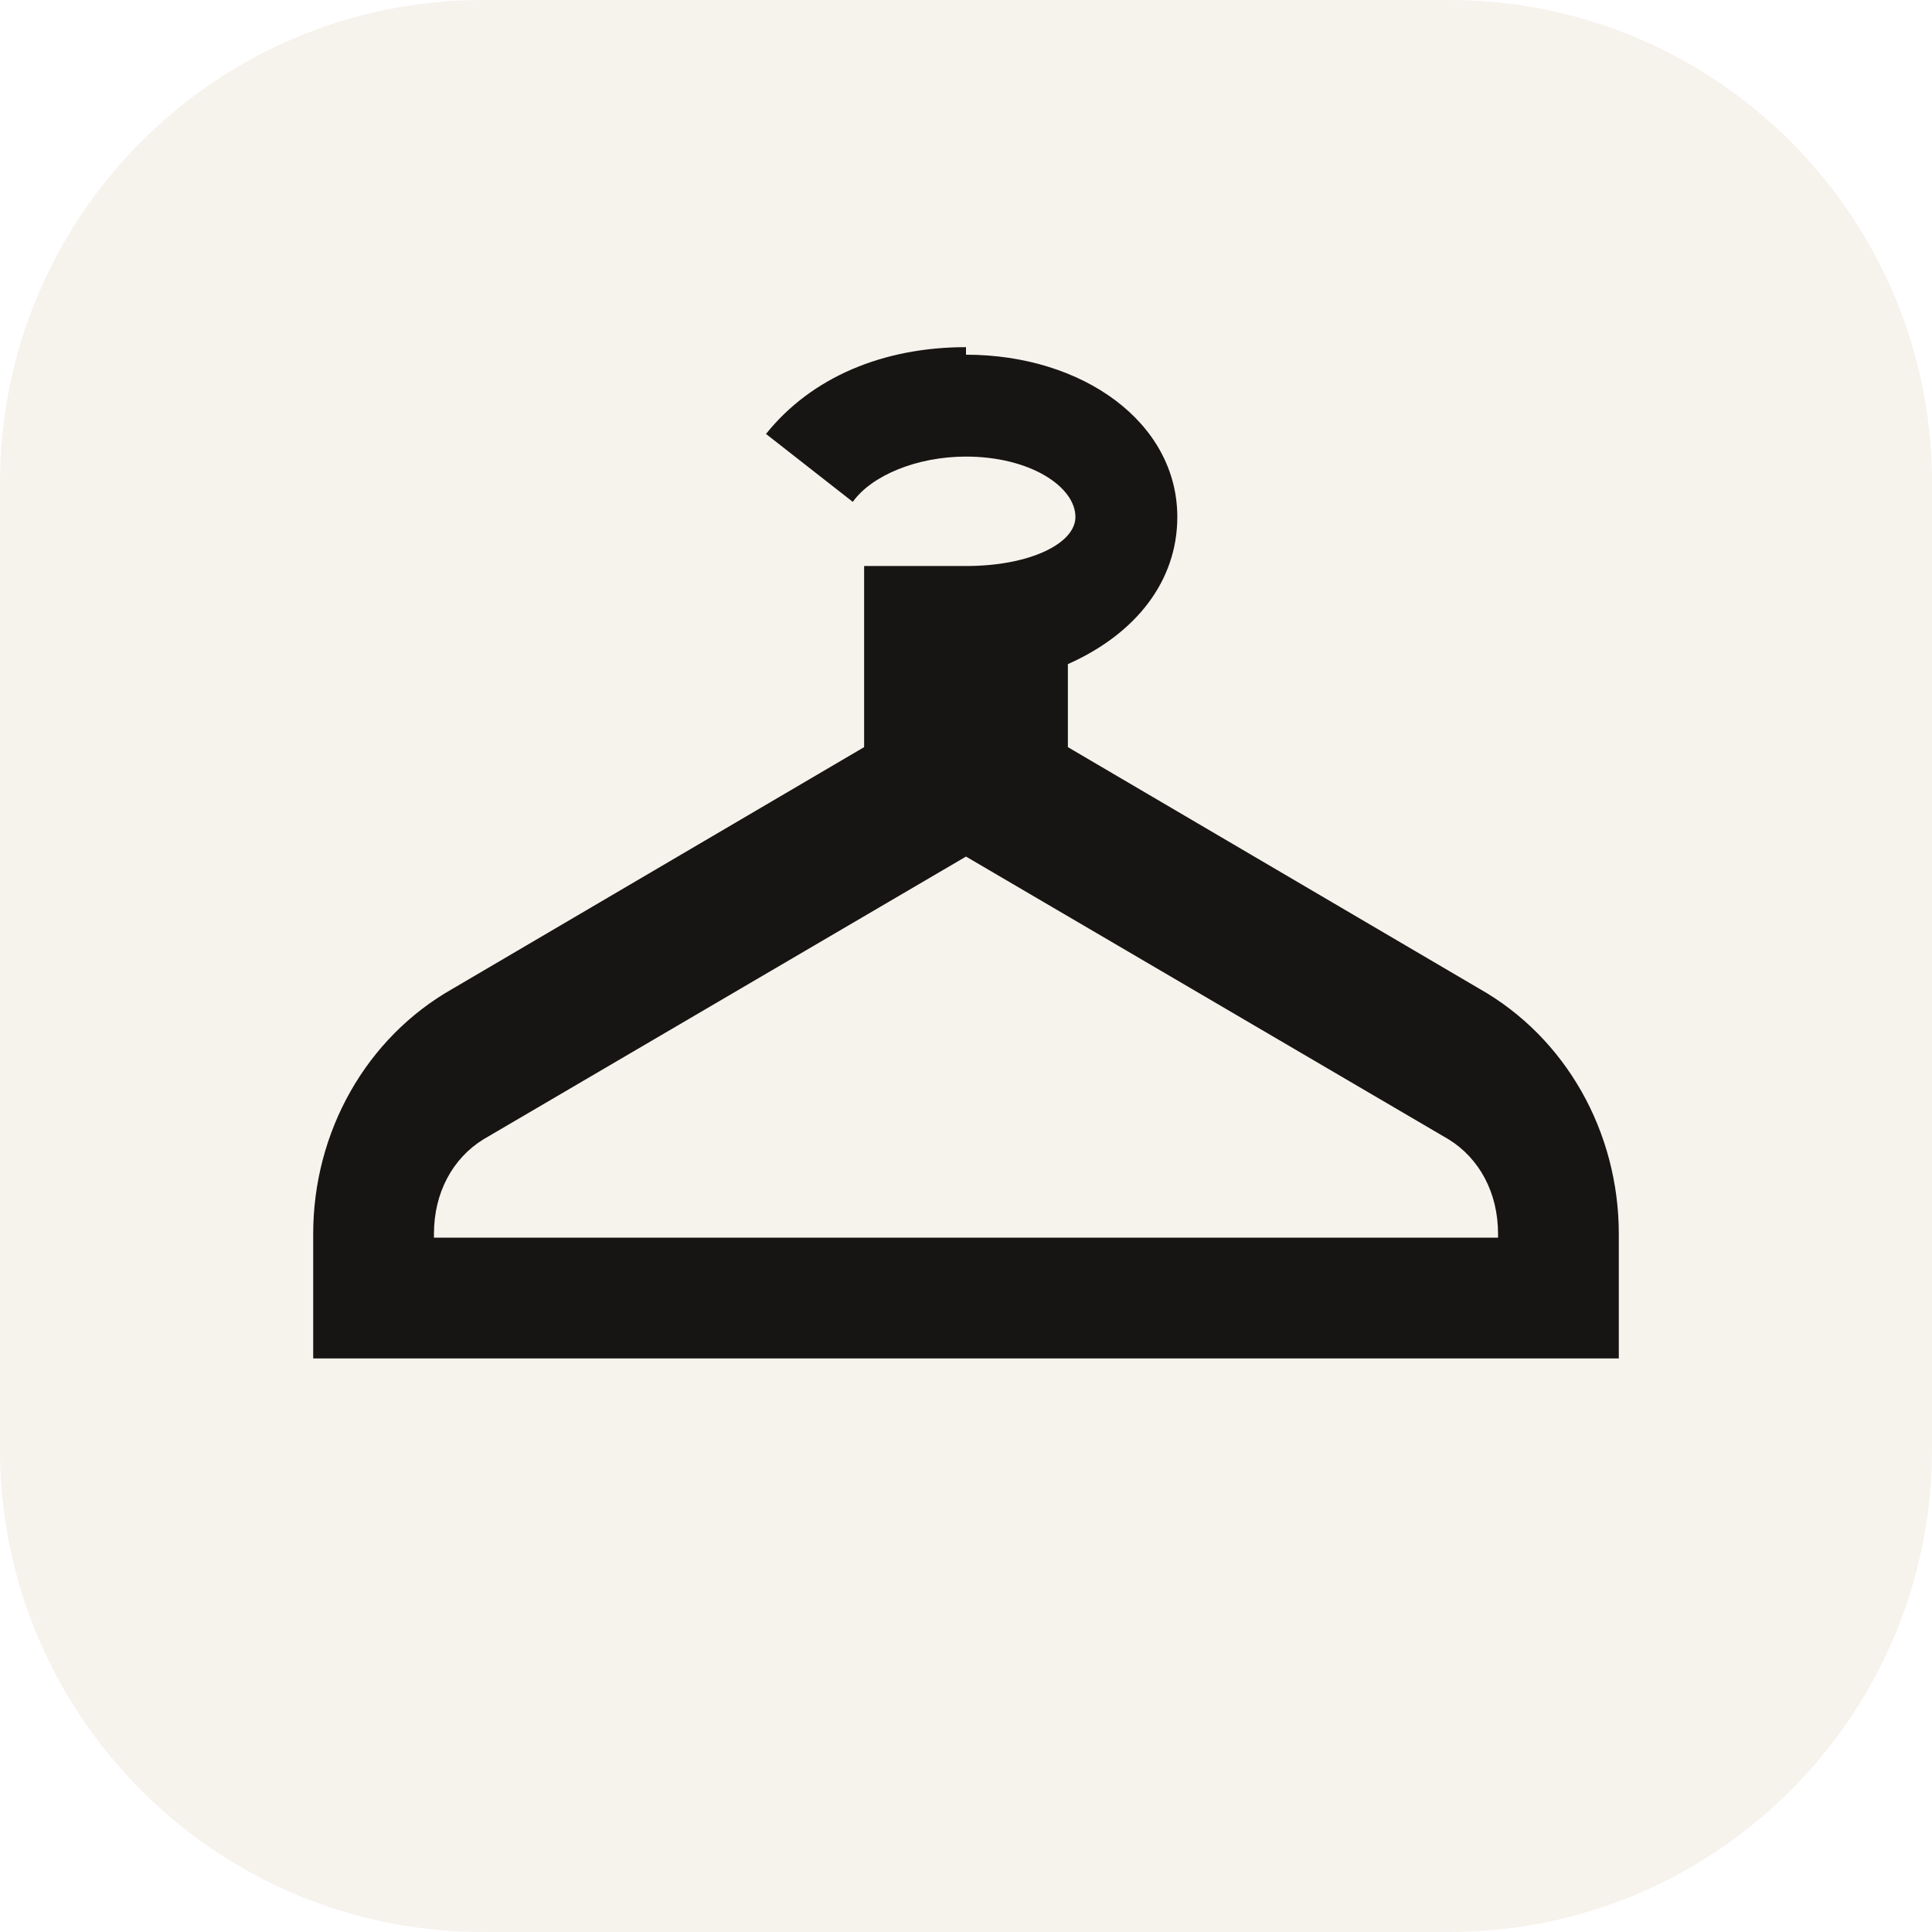
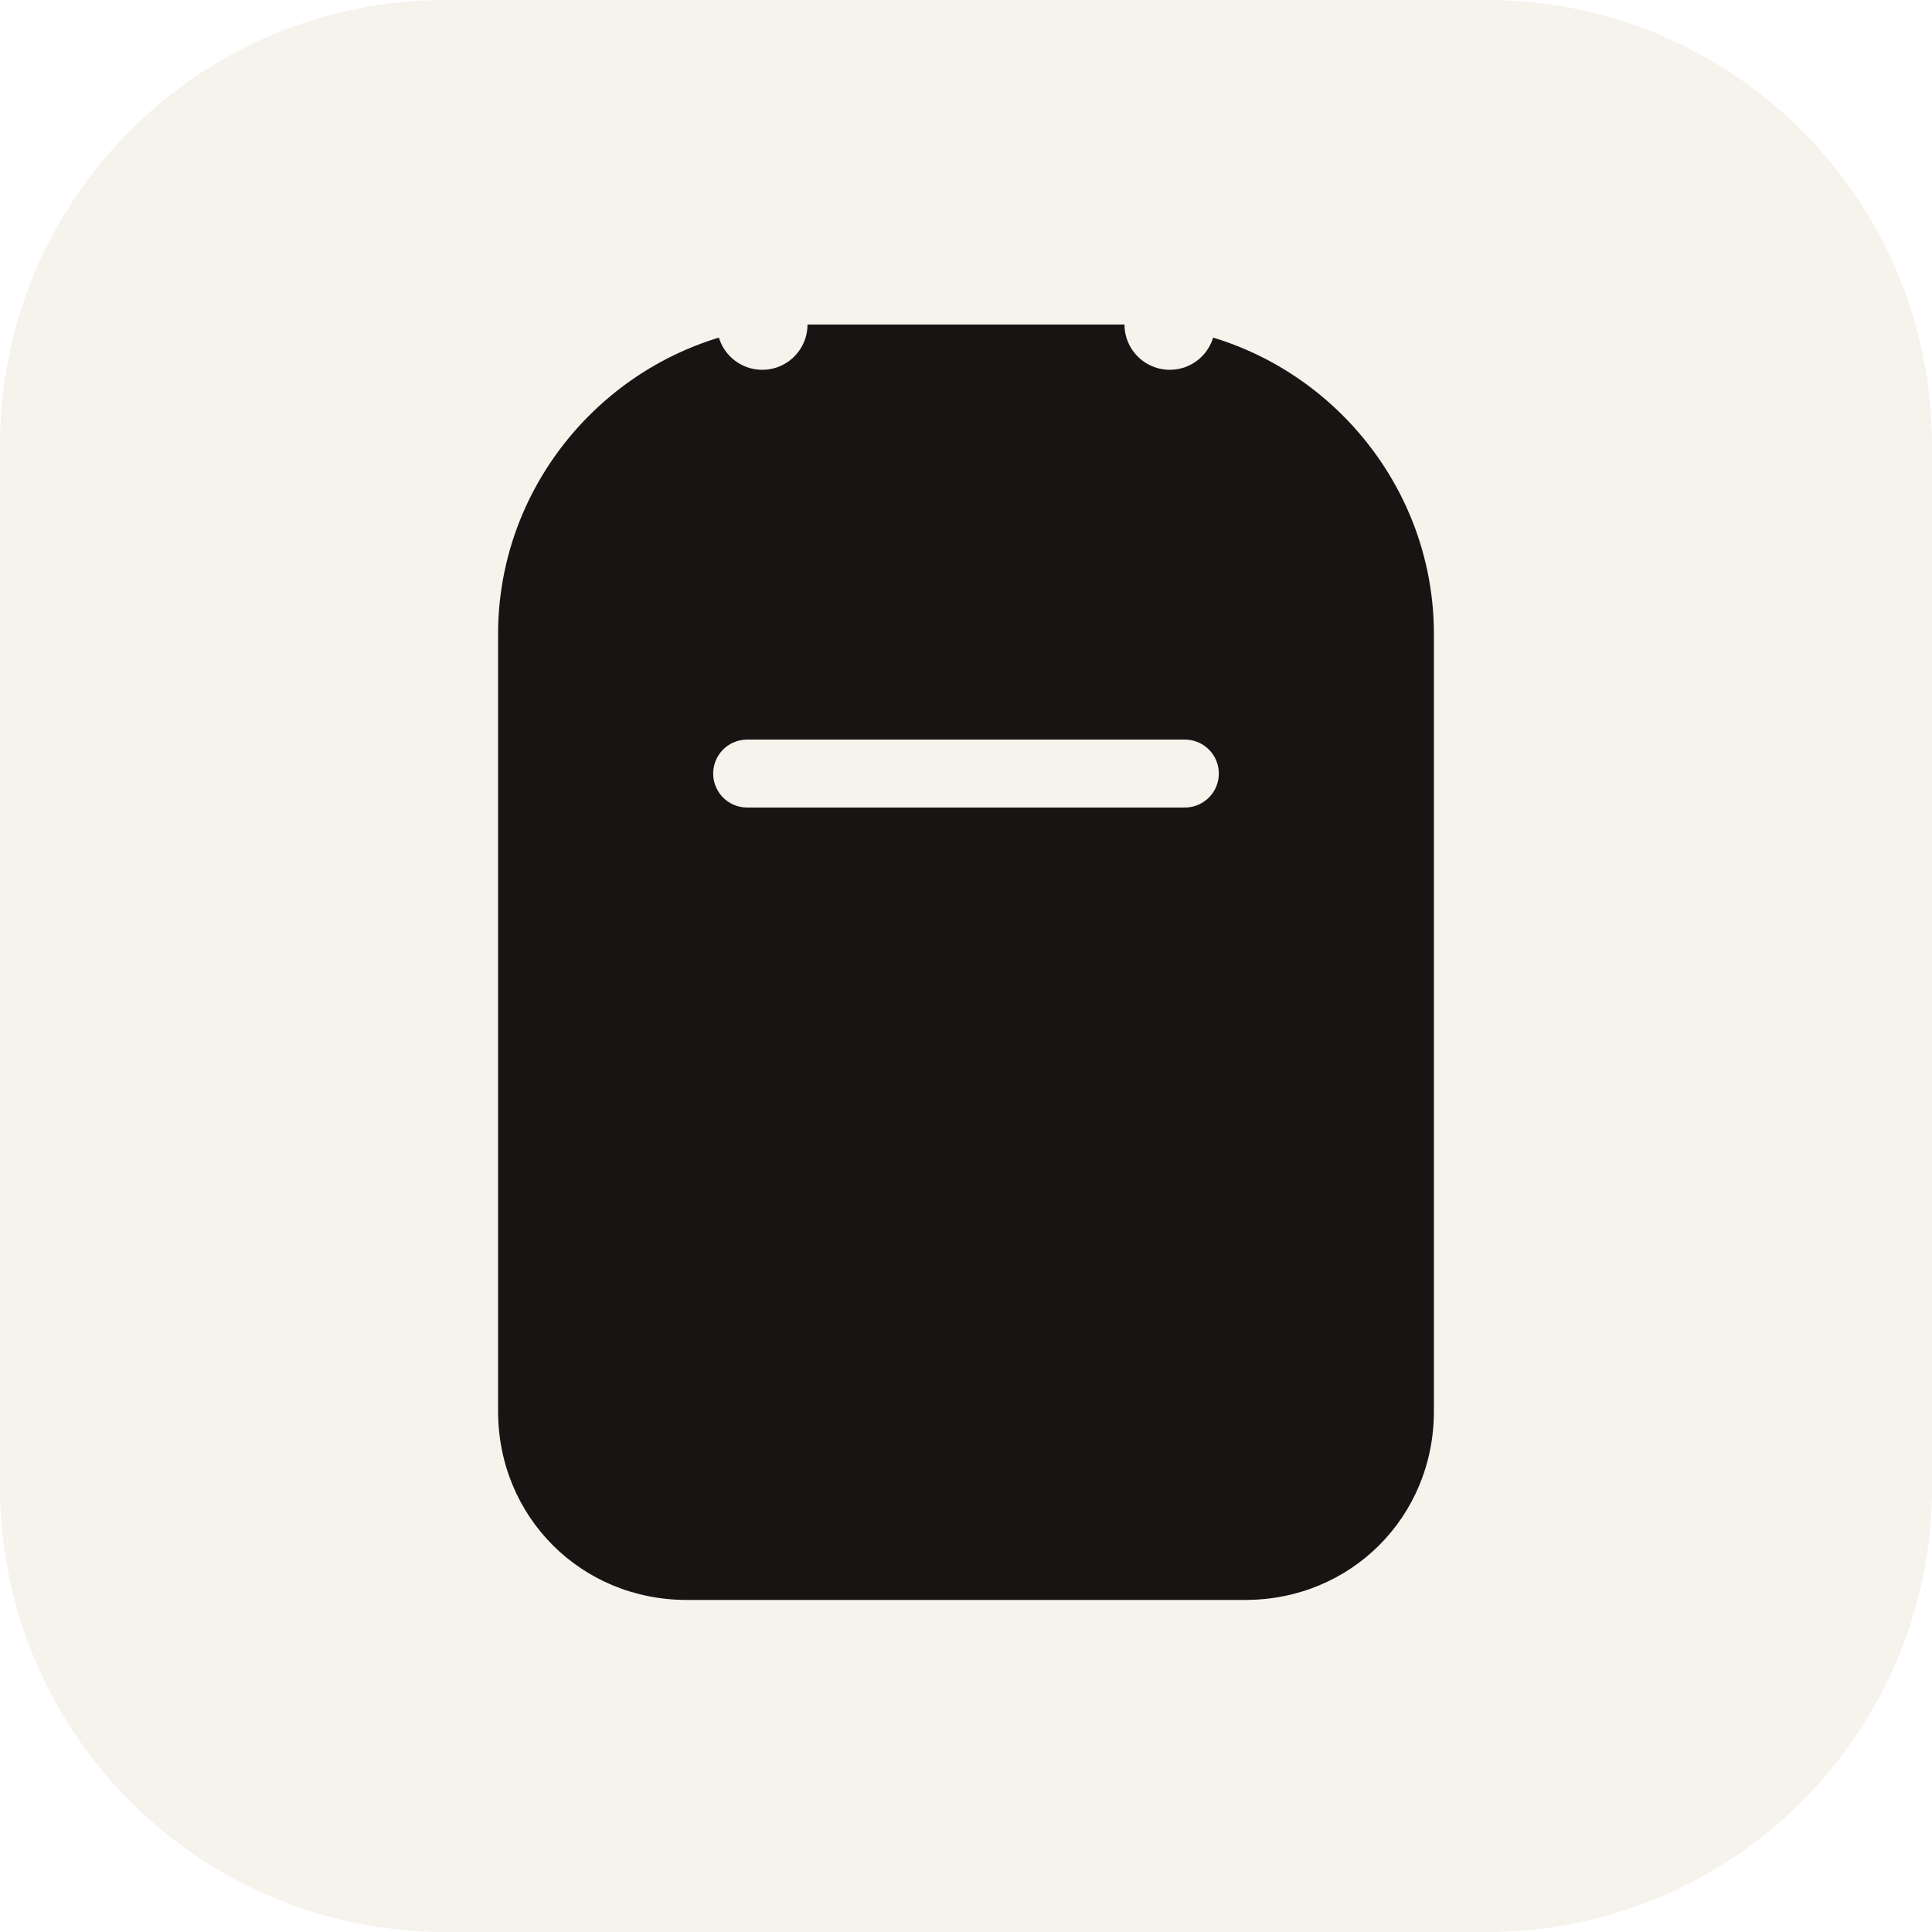
<svg xmlns="http://www.w3.org/2000/svg" viewBox="0 0 512 512">
-   <rect width="512" height="512" rx="128" fill="#f6f2ec" />
-   <path d="M256 94c31 0 56 18 56 43 0 17-11 31-29 39v22l109 64c23 13 37 38 37 65v33H83v-33c0-27 14-52 37-65l109-64v-48h27c17 0 29-6 29-13 0-8-12-16-29-16-13 0-25 5-30 12l-23-18c12-15 31-23 53-23zm0 133L128 302c-8 5-13 14-13 25v1h282v-1c0-11-5-20-13-25z" fill="#171513" />
+   <rect width="512" height="512" rx="118" fill="#f6f2ec" />
+   <path d="M132 168c0-45 37-82 82-82h84c45 0 82 37 82 82v206c0 28-22 50-50 50H182c-28 0-50-22-50-50V168Z" fill="#171513" />
+   <path d="M202 86c0-30 24-54 54-54s54 24 54 54" fill="none" stroke="#f6f2ec" stroke-width="24" stroke-linecap="round" />
+   <path d="M198 205h116" stroke="#f6f2ec" stroke-width="18" stroke-linecap="round" />
</svg>
